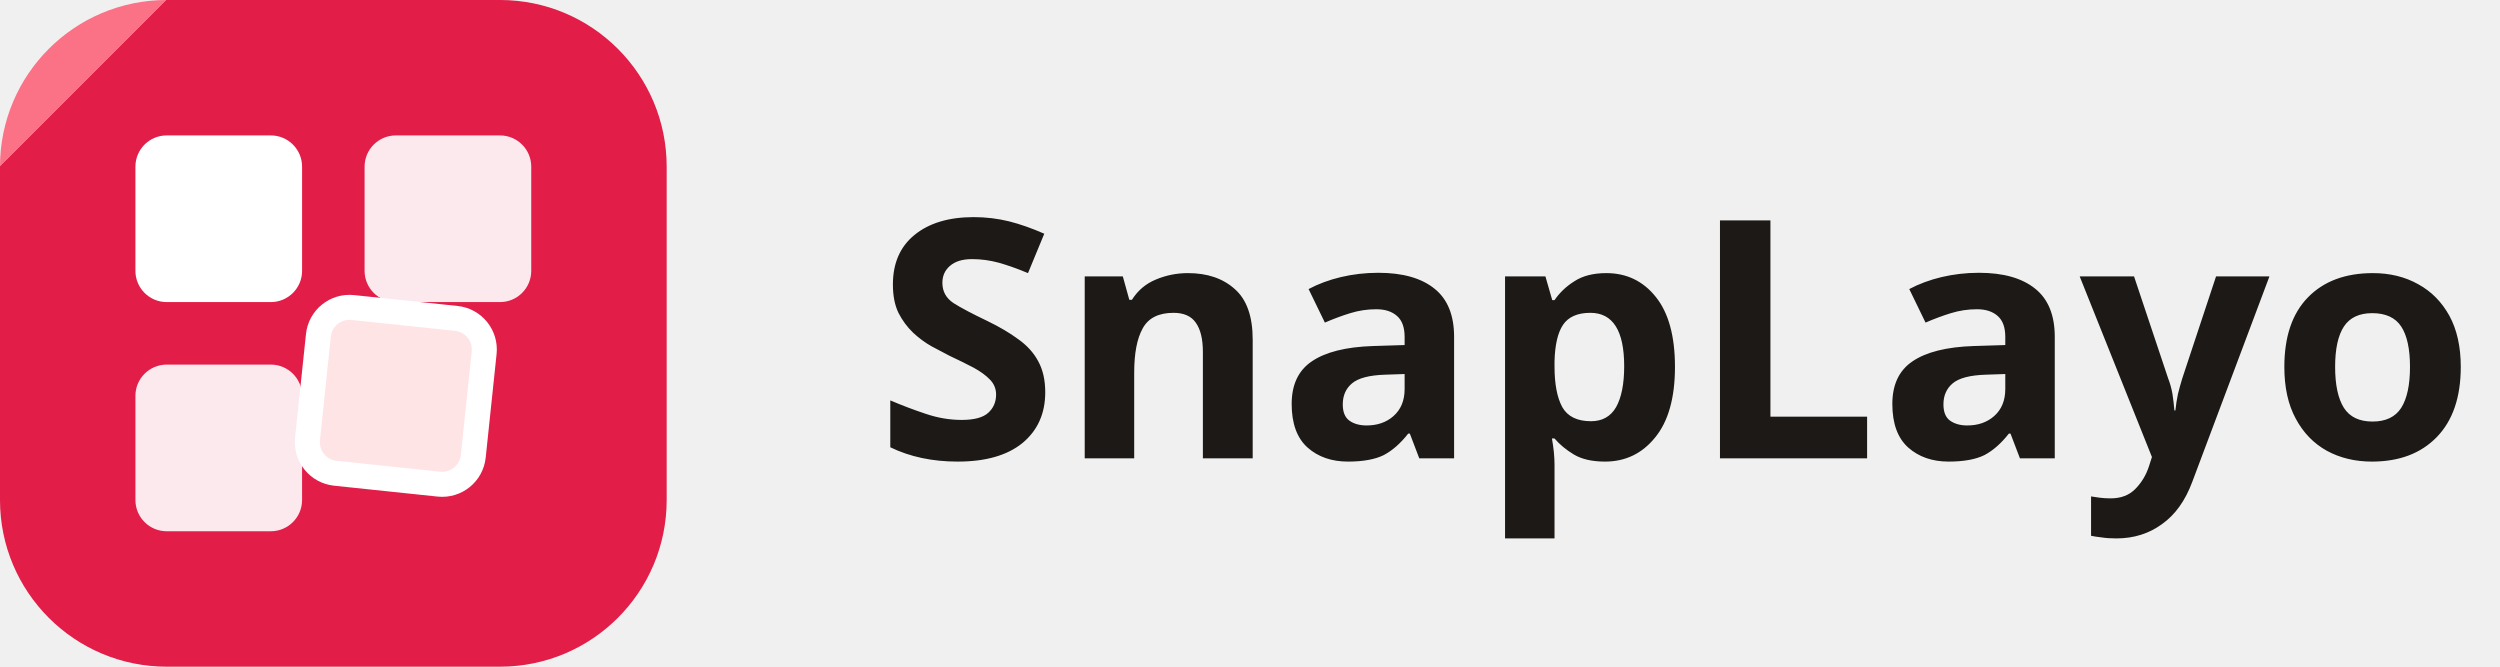
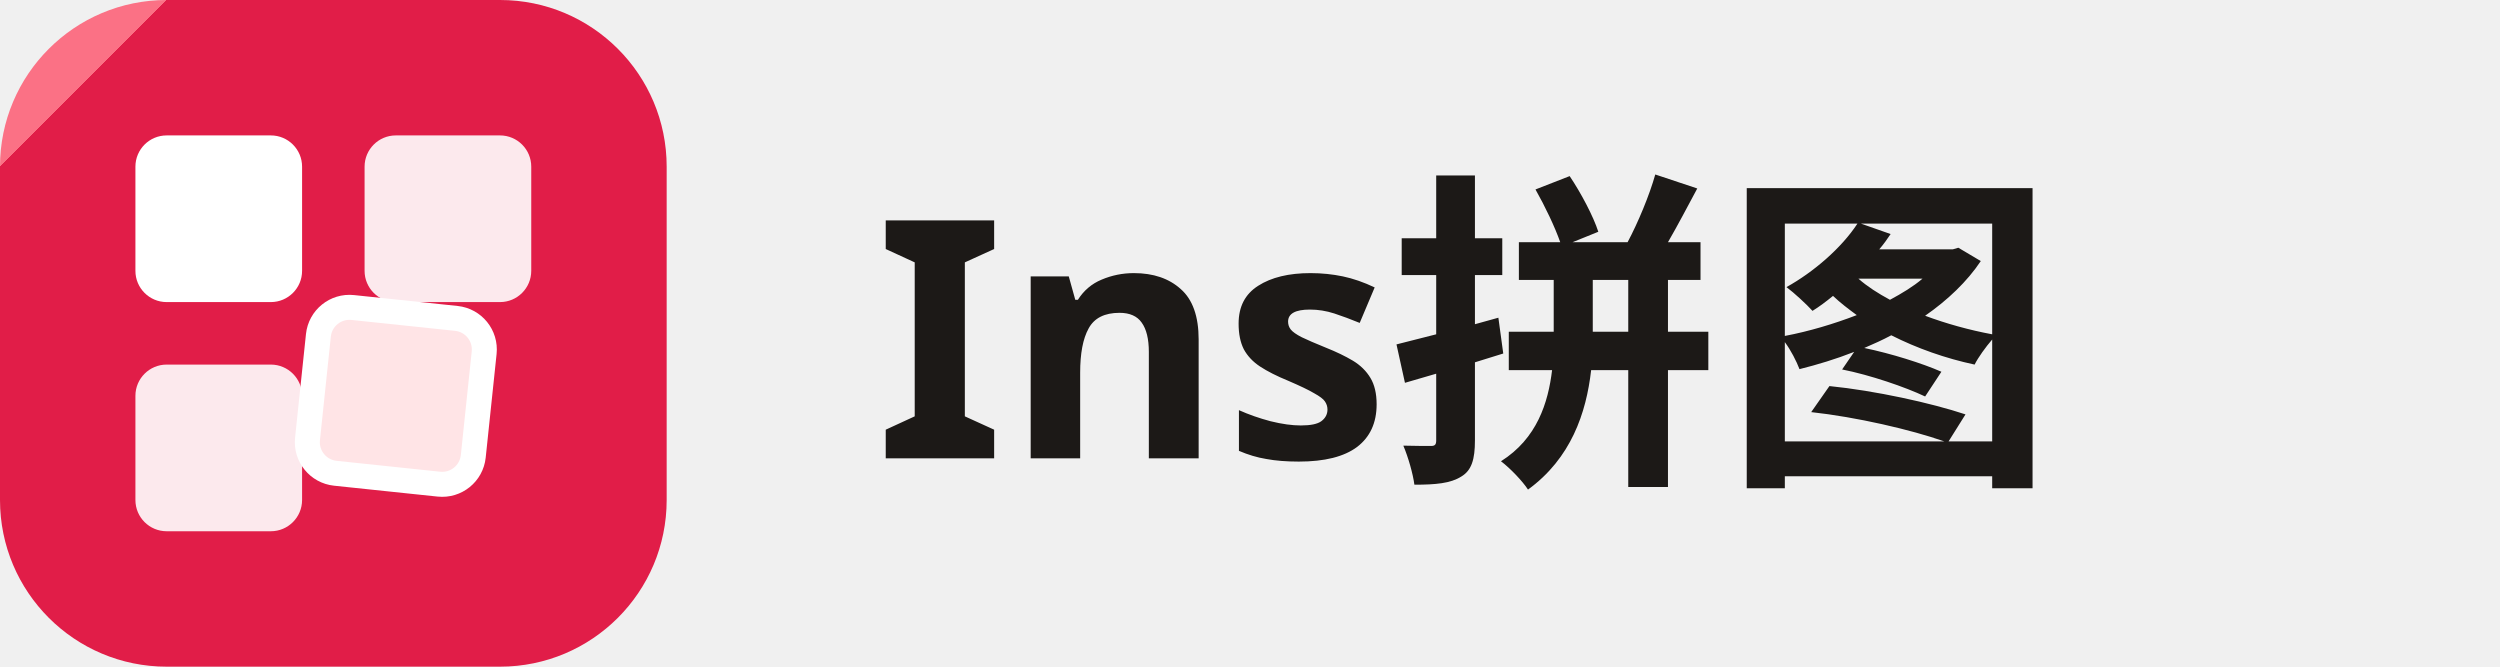
<svg xmlns="http://www.w3.org/2000/svg" viewBox="0 0 120 32" fill="none">
  <rect width="32" height="32" rx="8" fill="url(#bg)" />
  <rect x="6.5" y="6.5" width="8" height="8" rx="1.5" fill="#fff" />
  <rect x="17.5" y="6.5" width="8" height="8" rx="1.5" fill="#fff" opacity="0.9" />
  <rect x="6.5" y="17.5" width="8" height="8" rx="1.5" fill="#fff" opacity="0.9" />
  <rect x="15" y="15" width="8" height="8" rx="1.5" fill="#FFE4E6" stroke="#fff" stroke-width="1.2" transform="rotate(6 19 19)" />
-   <text x="42" y="22" font-family="DM Sans, system-ui, sans-serif" font-size="16" font-weight="700" fill="#1C1917">SnapLayout</text>
+   <text x="42" y="22" font-family="DM Sans, system-ui, sans-serif" font-size="16" font-weight="700" fill="#1C1917">Ins拼图</text>
  <defs>
    <linearGradient id="bg" x1="4" y1="4" x2="28" y2="28" gradientUnits="userSpaceOnUse">
      <stop stop-color="#FB7185" />
      <stop stop-color="#E11D48" />
    </linearGradient>
  </defs>
</svg>
